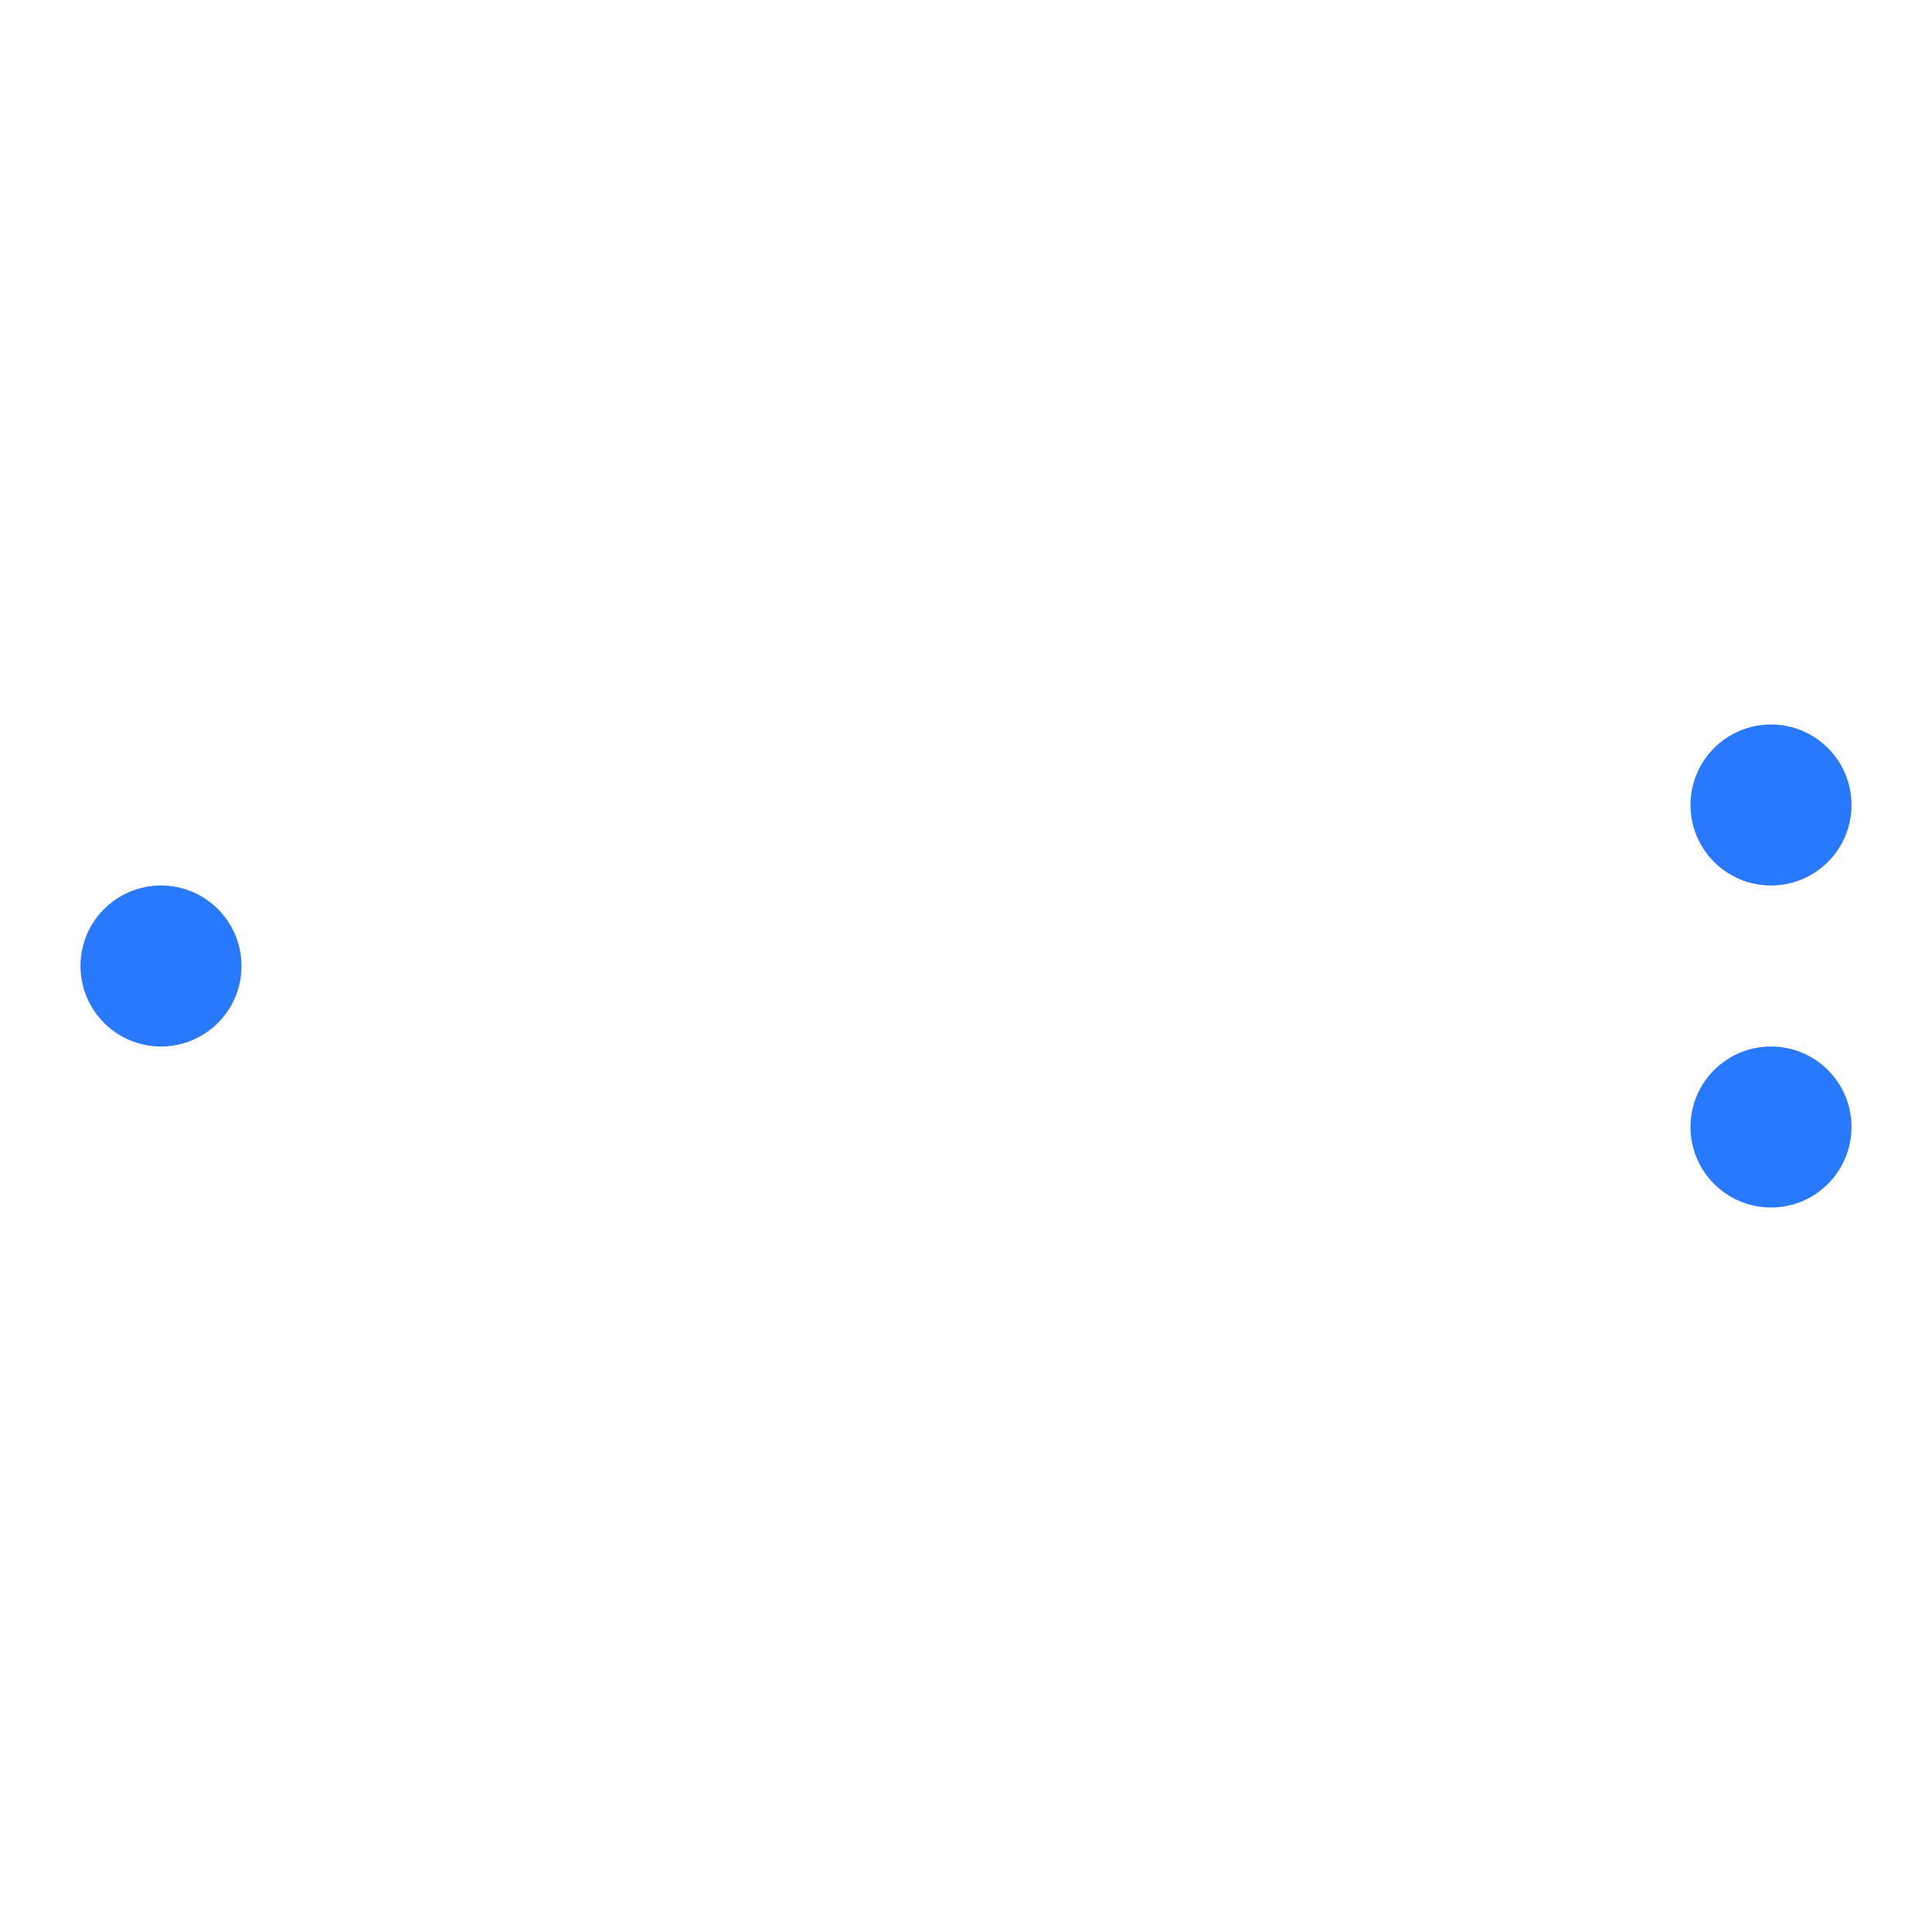
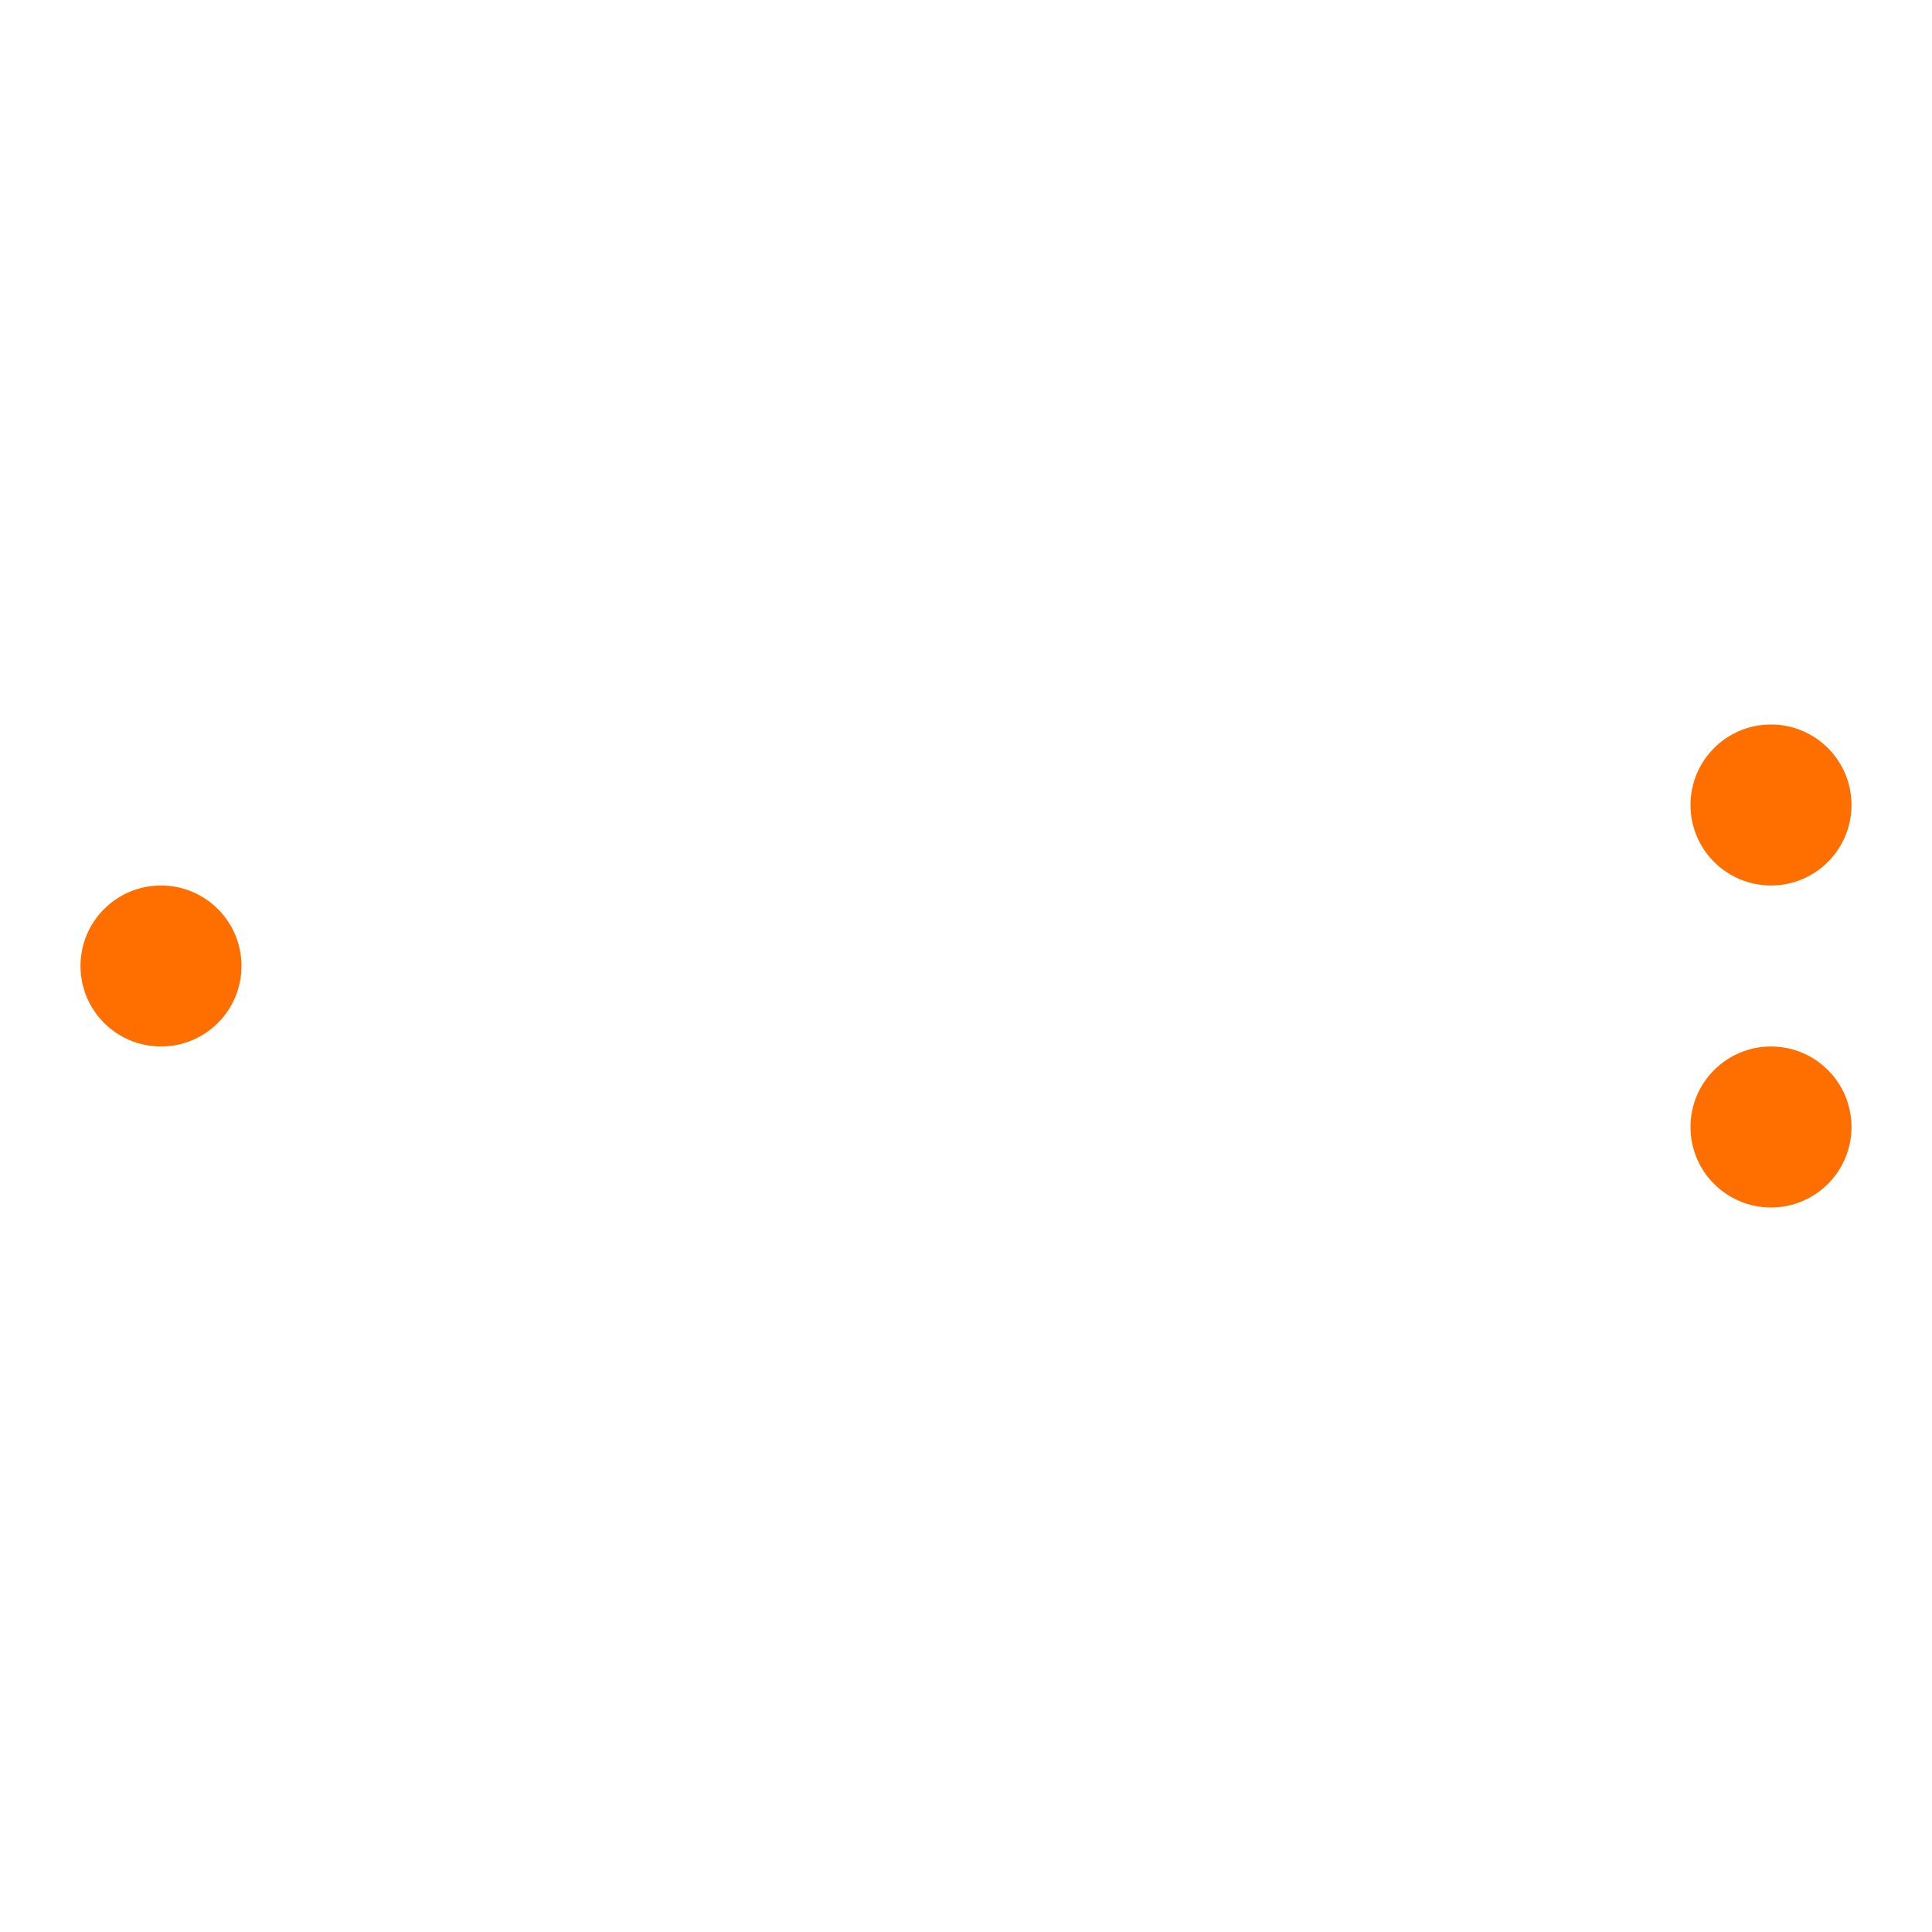
<svg xmlns="http://www.w3.org/2000/svg" xmlns:xlink="http://www.w3.org/1999/xlink" width="72" height="72" viewBox="0 0 72 72" id="svg2" version="1.1">
  <defs id="defs4" />
  <g id="layer1" transform="translate(0,-980.3622)">
    <g id="g4142" transform="matrix(-1,0,0,1,72,0)">
      <rect y="980.362" x="0" height="72" width="72" id="rect4140" style="fill:none;stroke:none" />
-       <circle style="opacity:1;fill:#2979FF;fill-opacity:1;stroke:none" id="path4145" cx="6" cy="1010.362" r="3" />
+       <circle style="opacity:1;fill:#FF6F00;fill-opacity:1;stroke:none" id="path4145" cx="6" cy="1010.362" r="3" />
      <use x="0" y="0" xlink:href="#path4145" id="use4231" transform="translate(0,12)" width="100%" height="100%" />
      <use x="0" y="0" xlink:href="#path4145" id="use4138" transform="translate(60,6)" width="100%" height="100%" />
    </g>
  </g>
</svg>
